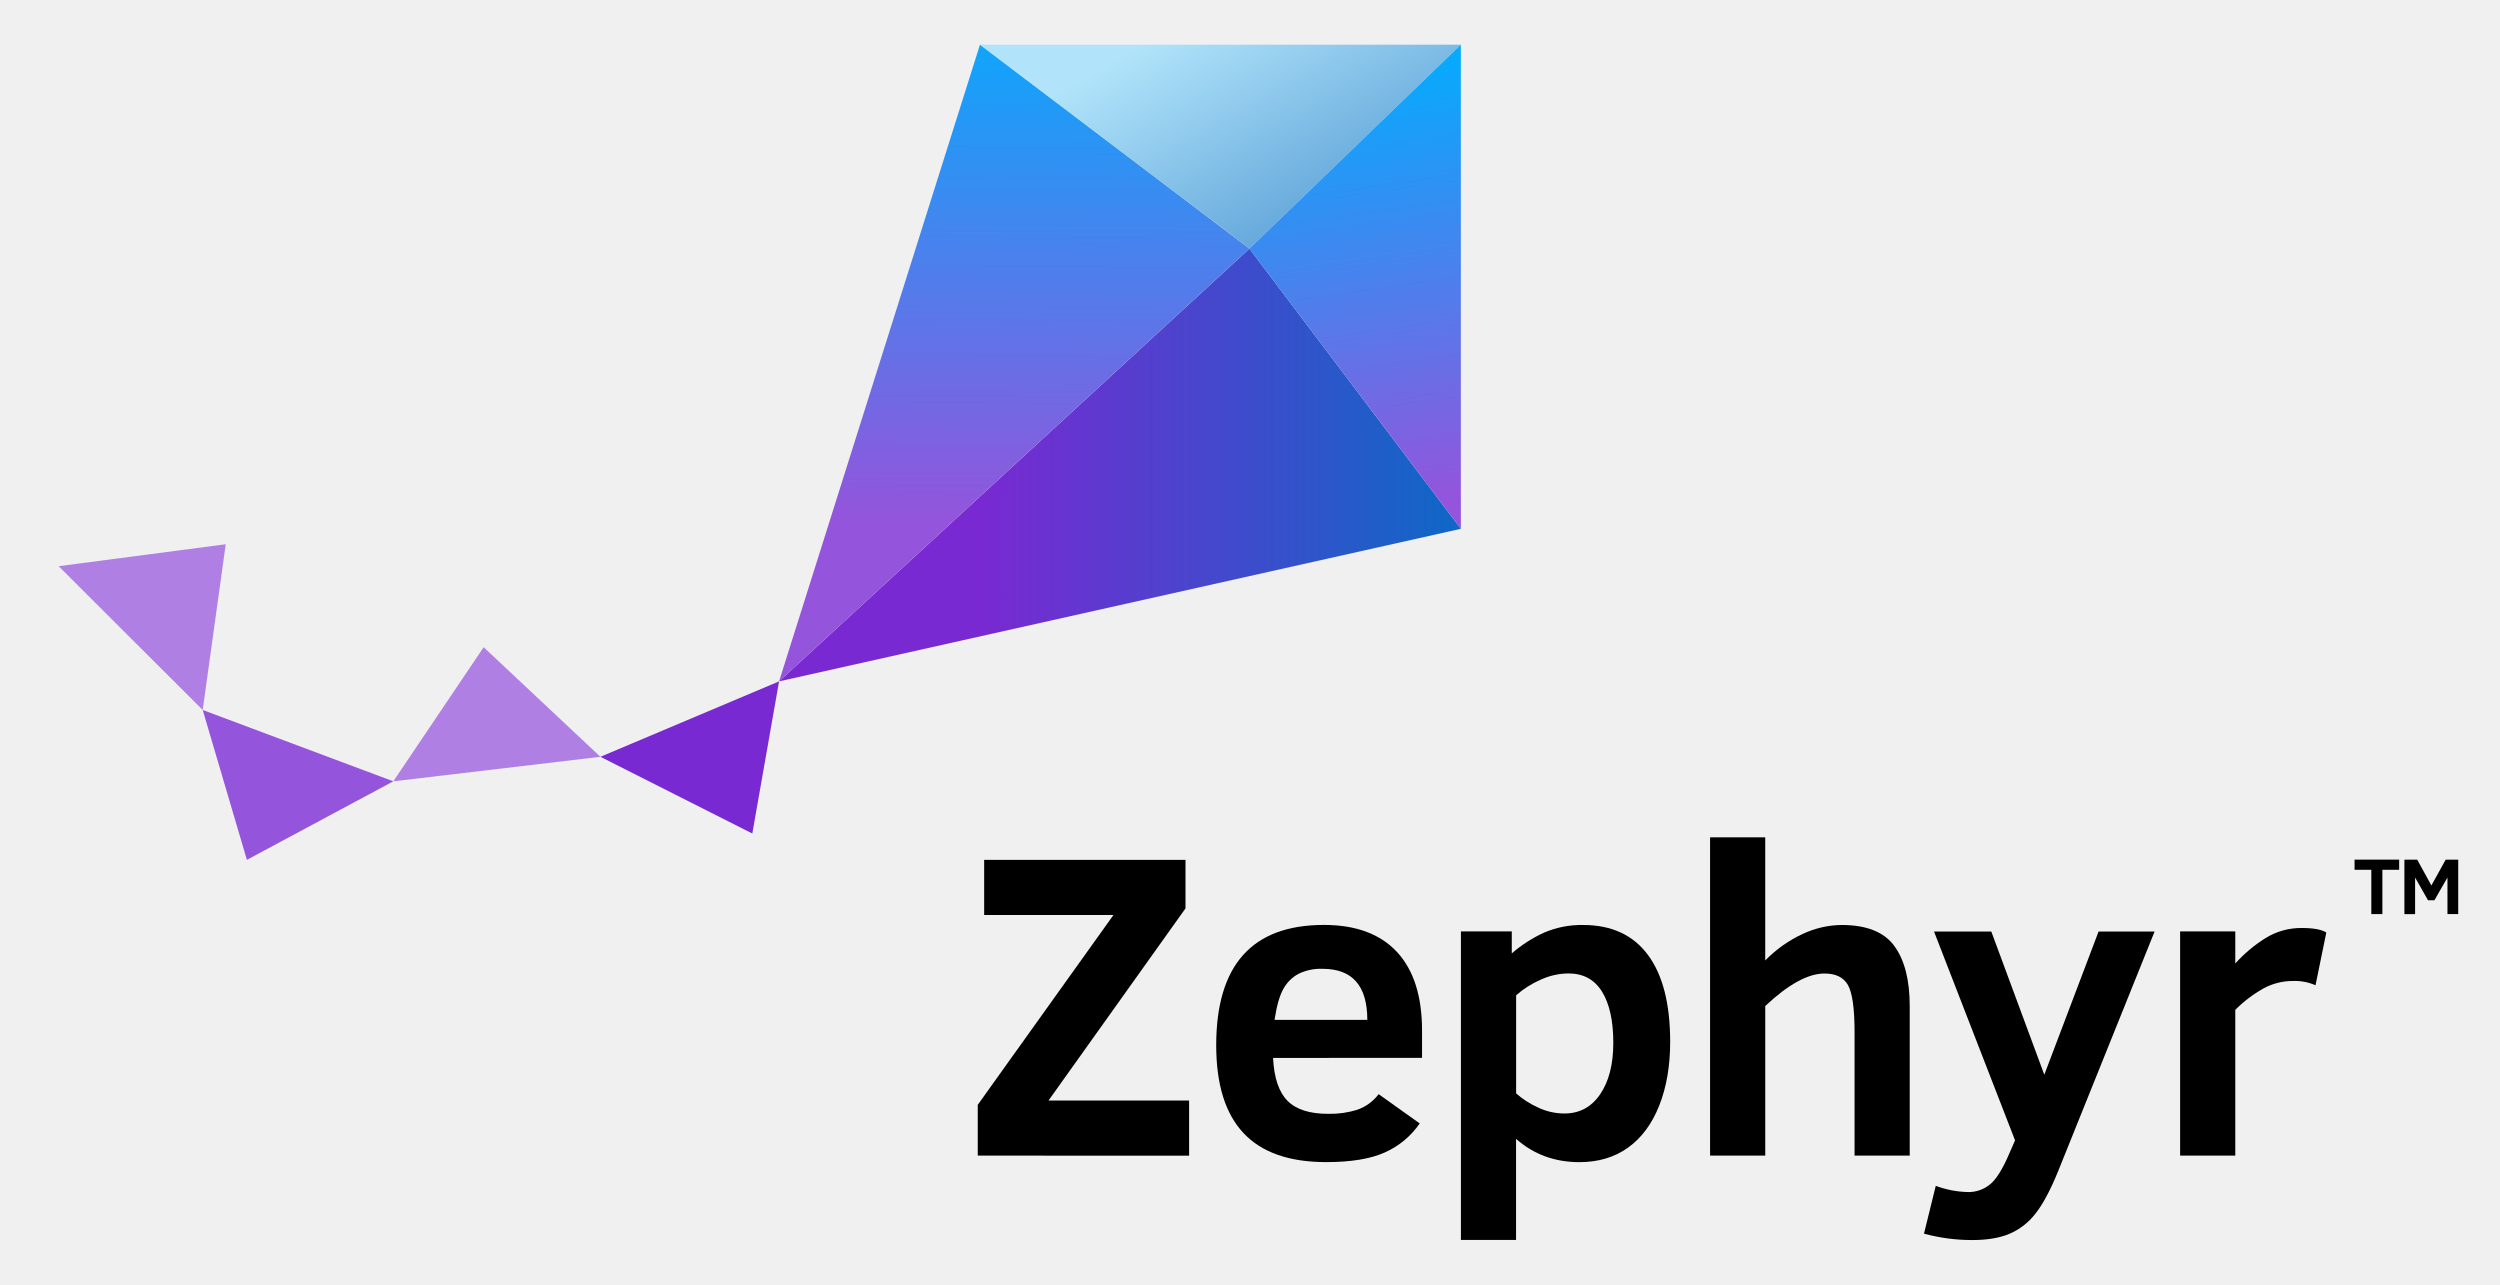
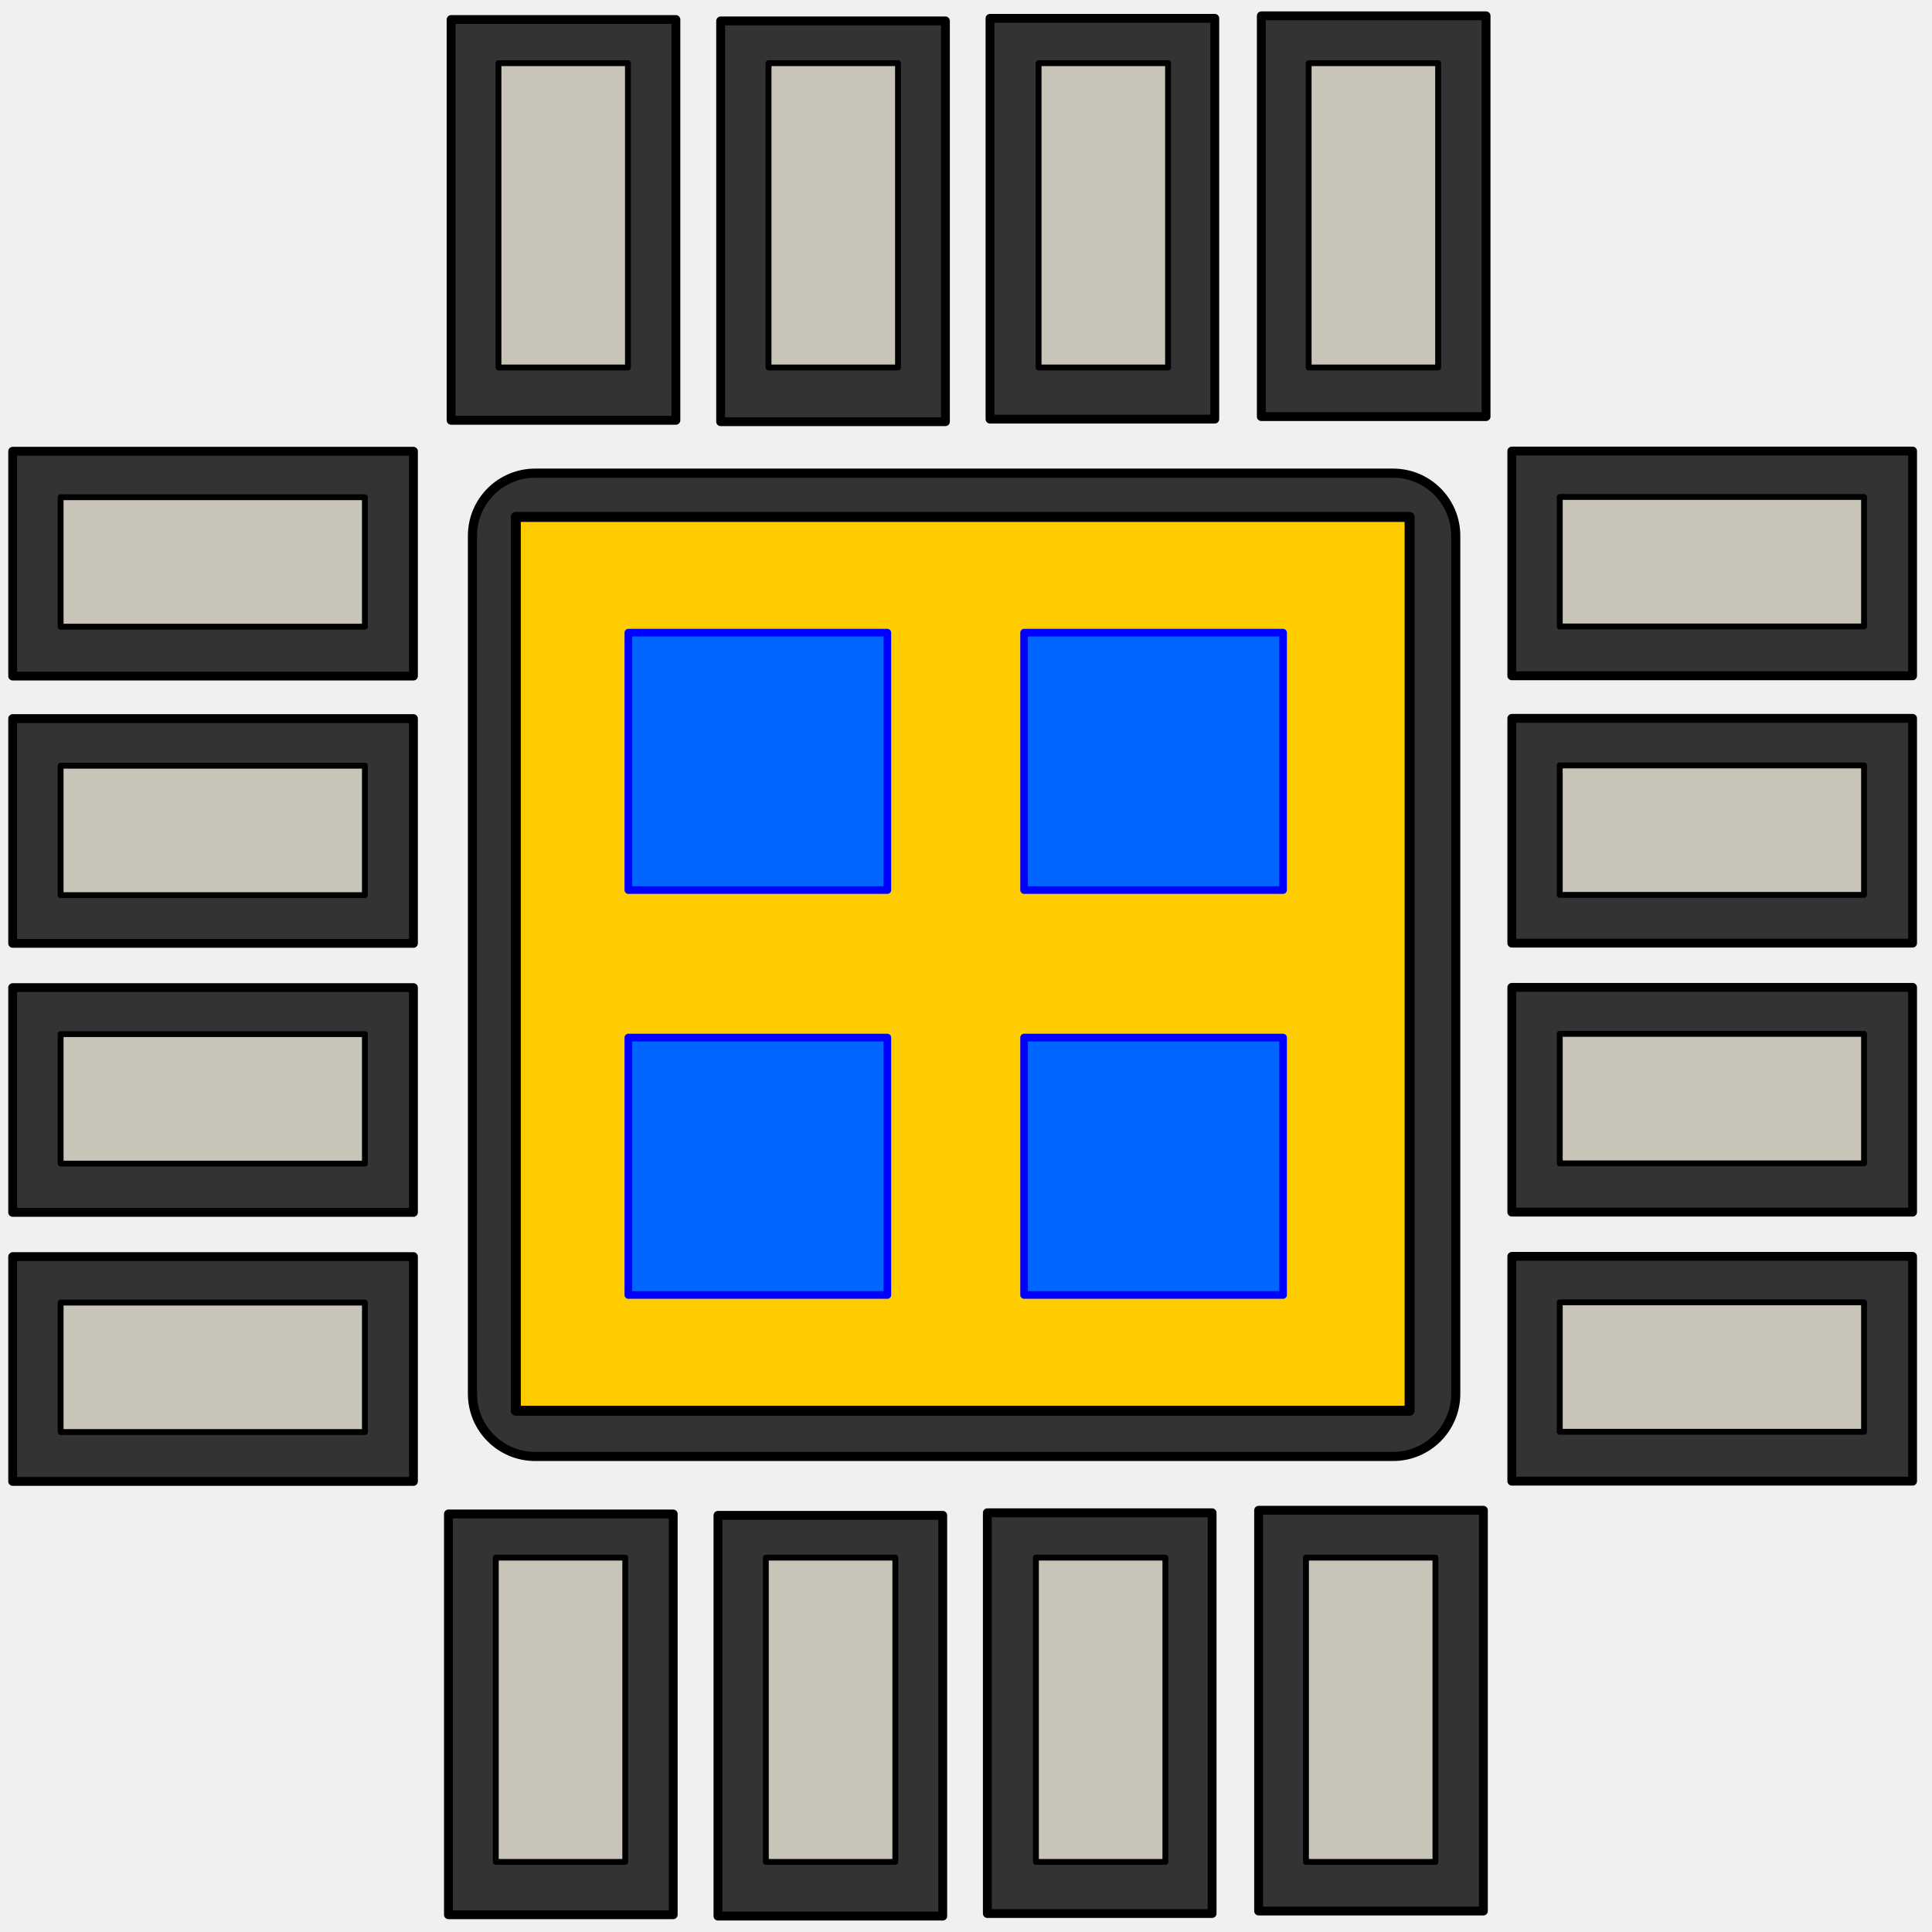
- <svg xmlns="http://www.w3.org/2000/svg" xmlns:xlink="http://www.w3.org/1999/xlink" id="Layer_1" data-name="Layer 1" viewBox="0 0 360 185" version="1.1" width="360" height="185">
-   <defs id="defs17">
-     <style id="style4">
-       .cls-1 {fill:#7929d2;}.cls-2{fill:#9454db;}.cls-3{fill:#af7fe4;}.cls-4{fill:url(#linear-gradient);}.cls-5{fill:url(#linear-gradient-2);}.cls-6{fill:url(#linear-gradient-3);}.cls-7{fill:url(#linear-gradient-4);}
-     .name-title {
-       fill: #000;
-     }
-     @media (prefers-color-scheme: dark) {
-       .name-title {
-          fill: #fff;
-       }
-     }
-     </style>
-     <linearGradient id="linear-gradient" x1="410.04" y1="186.76" x2="650.37" y2="186.76" gradientUnits="userSpaceOnUse">
-       <stop offset="0" stop-color="#7929d2" id="stop4" />
-       <stop offset="1" stop-color="#0070c5" id="stop6" />
+ <svg xmlns="http://www.w3.org/2000/svg" xmlns:ns1="http://www.openswatchbook.org/uri/2009/osb" width="1000" height="1000" viewBox="0 0 264.583 264.583" version="1.1" id="svg874">
+   <defs id="defs868">
+     <linearGradient id="linearGradient3066" ns1:paint="solid">
+       <stop style="stop-color:#dcb713;stop-opacity:1;" offset="0" id="stop3064" />
    </linearGradient>
-     <linearGradient id="linear-gradient-2" x1="426.4" y1="-24.95" x2="424.39" y2="212.61" gradientUnits="userSpaceOnUse">
-       <stop offset="0" stop-color="#00aeff" id="stop9" />
-       <stop offset="1" stop-color="#9454db" id="stop11" />
-     </linearGradient>
-     <linearGradient id="linear-gradient-3" x1="558.68" y1="73.55" x2="507.37" y2="-15.32" gradientUnits="userSpaceOnUse">
-       <stop offset="0" stop-color="#66a9dc" id="stop14" />
-       <stop offset="1" stop-color="#b1e4fa" id="stop16" />
-     </linearGradient>
-     <linearGradient id="linear-gradient-4" x1="570.09" y1="3.92" x2="599.24" y2="205.55" xlink:href="#linear-gradient-2" />
-     <linearGradient xlink:href="#linear-gradient-2" id="linearGradient866" gradientUnits="userSpaceOnUse" x1="426.4" y1="-24.95" x2="424.39" y2="212.61" />
  </defs>
-   <g id="g53" transform="matrix(0.6481567,0,0,0.6481567,-175.2718,-85.7431)">
-     <polygon class="cls-1" points="320.11,282.9 240.72,316.42 308.22,350.51 " id="polygon24" style="fill:#7929d2" transform="matrix(0.5,0,0,0.5,283.445,142.2125)" />
-     <polygon class="cls-2" points="148.7,327.32 64.01,295.62 83.64,362.2 " id="polygon26" style="fill:#9454db" transform="matrix(0.5,0,0,0.5,283.445,142.2125)" />
-     <polygon class="cls-3" points="188.85,267.73 240.72,316.42 148.7,327.32 " id="polygon28" style="fill:#af7fe4" transform="matrix(0.5,0,0,0.5,283.445,142.2125)" />
-     <polygon class="cls-3" points="74.24,221.98 64.01,295.62 0,231.73 " id="polygon30" style="fill:#af7fe4" transform="matrix(0.5,0,0,0.5,283.445,142.2125)" />
-     <polygon class="cls-4" points="320.11,282.9 529.1,90.63 623.05,215.12 " id="polygon32" style="fill:url(#linear-gradient)" transform="matrix(0.5,0,0,0.5,283.445,142.2125)" />
-     <polygon class="cls-5" points="320.11,282.9 409.38,0 529.1,90.63 " id="polygon34" style="fill:url(#linearGradient866)" transform="matrix(0.5,0,0,0.5,283.445,142.2125)" />
-     <polygon class="cls-6" points="409.38,0 623.05,0 529.1,90.63 " id="polygon36" style="fill:url(#linear-gradient-3)" transform="matrix(0.5,0,0,0.5,283.445,142.2125)" />
-     <polygon class="cls-7" points="623.05,215.12 623.05,0 529.1,90.63 " id="polygon38" style="fill:url(#linear-gradient-4)" transform="matrix(0.5,0,0,0.5,283.445,142.2125)" />
-     <path class="name-title" d="m 799.705,325.527 v 9.84 h -2.455 v -9.84 h -3.725 v -2.255 h 9.91 v 2.255 z" id="path40" style="stroke-width:0.5" />
-     <path class="name-title" d="m 814.165,335.367 v -8.12 l -2.9,5.05 h -1.42 l -2.87,-5.05 v 8.125 H 804.6 v -12.1 h 2.84 l 3.155,5.74 3.18,-5.74 h 2.78 v 12.095 z" id="path42" style="stroke-width:0.5" />
-     <path class="name-title" d="m 487.64,389.027 v -11.28 l 30.15,-42.17 h -28.725 v -12.25 h 44.73 v 10.78 l -30.44,42.69 H 534.6 v 12.25 z" id="path44" style="stroke-width:0.5" />
-     <path class="name-title" d="m 553.25,367.327 q 0.33,6.645 3.225,9.545 2.895,2.9 9.125,2.875 a 20.27,20.27 0 0 0 6.34,-0.9 10.135,10.135 0 0 0 4.77,-3.47 l 9.12,6.5 a 18.465,18.465 0 0 1 -7.765,6.455 q -4.77,2.14 -13.035,2.14 -12.3,0 -18.355,-6.46 -6.055,-6.46 -6.055,-19.5 0,-26.735 23.935,-26.735 10.635,0 16.215,6 5.58,6 5.58,17.5 v 6.03 z m 20.94,-8.455 q 0,-11.345 -9.925,-11.345 a 11.32,11.32 0 0 0 -5.365,1.115 8.335,8.335 0 0 0 -3.35,3.325 q -1.26,2.205 -1.97,6.905 z" id="path46" style="stroke-width:0.5" />
-     <path class="name-title" d="m 641.475,363.747 q 0,8.025 -2.425,14.15 -2.425,6.125 -6.93,9.355 -4.5,3.225 -10.78,3.23 -8.265,0 -14.105,-5.18 v 22.46 h -12.25 v -68.545 h 11.3 v 4.89 a 29.415,29.415 0 0 1 7.195,-4.63 21.03,21.03 0 0 1 8.665,-1.685 q 9.45,0 14.39,6.645 4.94,6.645 4.94,19.31 z m -12.635,0.19 q 0,-7.265 -2.5,-11.325 -2.5,-4.06 -7.5,-4.06 a 15.07,15.07 0 0 0 -6.145,1.4 20.58,20.58 0 0 0 -5.445,3.46 v 21.795 a 19.645,19.645 0 0 0 4.82,3.115 13.75,13.75 0 0 0 5.91,1.35 q 5.04,0 7.955,-4.295 2.915,-4.295 2.905,-11.42 z" id="path48" style="stroke-width:0.5" />
-     <path class="name-title" d="m 682.44,389.027 v -27.445 q 0,-7.88 -1.47,-10.45 -1.47,-2.57 -5.22,-2.56 -5.46,0 -13.15,7.215 v 33.24 h -12.26 v -70.705 h 12.255 v 27.35 a 28.195,28.195 0 0 1 8.31,-5.885 20.905,20.905 0 0 1 8.64,-2 q 8.355,0 11.755,4.7 3.4,4.7 3.395,13.295 v 33.24 z" id="path50" style="stroke-width:0.5" />
-     <path class="name-title" d="m 700.48,395.747 a 22.165,22.165 0 0 0 7.17,1.38 7.535,7.535 0 0 0 4.84,-1.665 q 2.09,-1.66 4.325,-6.885 l 1.28,-2.945 -18,-46.39 h 12.725 l 11.775,31.815 12.06,-31.815 H 749.1 l -21.415,53.205 q -2.61,6.415 -5.08,9.5 a 14.5,14.5 0 0 1 -5.77,4.465 q -3.3,1.38 -8.285,1.375 a 40.765,40.765 0 0 1 -10.685,-1.42 z" id="path52" style="stroke-width:0.5" />
-     <path class="name-title" d="m 784.85,351.182 a 11.295,11.295 0 0 0 -5.035,-0.95 13.5,13.5 0 0 0 -6.5,1.64 28.46,28.46 0 0 0 -6.29,4.77 v 32.385 H 754.77 v -49.81 h 12.255 v 7.12 a 31.93,31.93 0 0 1 6.74,-5.65 15.06,15.06 0 0 1 8.075,-2.23 q 3.795,0 5.41,1 z" id="path54" style="stroke-width:0.5" />
+   <g id="layer1" transform="translate(0,-32.41665)">
+     <g id="layer1-4" transform="matrix(1.242768,0,0,1.242768,1.130509,-18.53591)">
+       <rect rx="0" ry="1.222" y="90.728" x="0.488" height="24.768" width="44.162" id="rect4634-3" style="fill:#333333;fill-opacity:1;stroke:#000000;stroke-width:0.976;stroke-linejoin:round;stroke-miterlimit:4;stroke-dasharray:none;stroke-opacity:1" />
+       <rect rx="0" ry="0.704" y="95.79" x="5.77" height="14.268" width="33.532" id="rect4634-3-7" style="fill:#c8c4b7;fill-opacity:1;stroke:#000000;stroke-width:0.646;stroke-linejoin:round;stroke-miterlimit:4;stroke-dasharray:none;stroke-opacity:1" />
+       <rect rx="0" ry="1.222" y="120.185" x="0.488" height="24.768" width="44.162" id="rect4634-3-5" style="fill:#333333;fill-opacity:1;stroke:#000000;stroke-width:0.976;stroke-linejoin:round;stroke-miterlimit:4;stroke-dasharray:none;stroke-opacity:1" />
+       <rect rx="0" ry="0.704" y="125.373" x="5.77" height="14.268" width="33.532" id="rect4634-3-7-3" style="fill:#c8c4b7;fill-opacity:1;stroke:#000000;stroke-width:0.646;stroke-linejoin:round;stroke-miterlimit:4;stroke-dasharray:none;stroke-opacity:1" />
+       <rect rx="0" ry="1.222" y="149.83" x="0.488" height="24.768" width="44.162" id="rect4634-3-56" style="fill:#333333;fill-opacity:1;stroke:#000000;stroke-width:0.976;stroke-linejoin:round;stroke-miterlimit:4;stroke-dasharray:none;stroke-opacity:1" />
+       <rect rx="0" ry="0.704" y="154.955" x="5.77" height="14.268" width="33.532" id="rect4634-3-7-2" style="fill:#c8c4b7;fill-opacity:1;stroke:#000000;stroke-width:0.646;stroke-linejoin:round;stroke-miterlimit:4;stroke-dasharray:none;stroke-opacity:1" />
+       <rect rx="0" ry="1.222" y="179.475" x="0.488" height="24.768" width="44.162" id="rect4634-3-9" style="fill:#333333;fill-opacity:1;stroke:#000000;stroke-width:0.976;stroke-linejoin:round;stroke-miterlimit:4;stroke-dasharray:none;stroke-opacity:1" />
+       <rect rx="0" ry="0.704" y="184.537" x="5.77" height="14.268" width="33.532" id="rect4634-3-7-1" style="fill:#c8c4b7;fill-opacity:1;stroke:#000000;stroke-width:0.646;stroke-linejoin:round;stroke-miterlimit:4;stroke-dasharray:none;stroke-opacity:1" />
+       <rect transform="rotate(-90)" rx="0" ry="1.222" y="48.507" x="-251.994" height="24.768" width="44.162" id="rect4634-3-9-2" style="fill:#333333;fill-opacity:1;stroke:#000000;stroke-width:0.976;stroke-linejoin:round;stroke-miterlimit:4;stroke-dasharray:none;stroke-opacity:1" />
+       <rect transform="rotate(-90)" rx="0" ry="0.704" y="53.724" x="-246.174" height="14.268" width="33.532" id="rect4634-3-7-1-7" style="fill:#c8c4b7;fill-opacity:1;stroke:#000000;stroke-width:0.646;stroke-linejoin:round;stroke-miterlimit:4;stroke-dasharray:none;stroke-opacity:1" />
+       <rect transform="rotate(-90)" rx="0" ry="1.222" y="78.208" x="-252.145" height="24.768" width="44.162" id="rect4634-3-9-2-0" style="fill:#333333;fill-opacity:1;stroke:#000000;stroke-width:0.976;stroke-linejoin:round;stroke-miterlimit:4;stroke-dasharray:none;stroke-opacity:1" />
+       <rect transform="rotate(-90)" rx="0" ry="0.704" y="83.483" x="-246.174" height="14.268" width="33.532" id="rect4634-3-7-1-7-9" style="fill:#c8c4b7;fill-opacity:1;stroke:#000000;stroke-width:0.646;stroke-linejoin:round;stroke-miterlimit:4;stroke-dasharray:none;stroke-opacity:1" />
+       <rect transform="rotate(-90)" rx="0" ry="1.222" y="107.891" x="-251.862" height="24.768" width="44.162" id="rect4634-3-9-2-3" style="fill:#333333;fill-opacity:1;stroke:#000000;stroke-width:0.976;stroke-linejoin:round;stroke-miterlimit:4;stroke-dasharray:none;stroke-opacity:1" />
+       <rect transform="rotate(-90)" rx="0" ry="0.704" y="113.243" x="-246.174" height="14.268" width="33.532" id="rect4634-3-7-1-7-6" style="fill:#c8c4b7;fill-opacity:1;stroke:#000000;stroke-width:0.646;stroke-linejoin:round;stroke-miterlimit:4;stroke-dasharray:none;stroke-opacity:1" />
+       <rect transform="rotate(-90)" rx="0" ry="1.222" y="137.786" x="-251.585" height="24.768" width="44.162" id="rect4634-3-9-2-06" style="fill:#333333;fill-opacity:1;stroke:#000000;stroke-width:0.976;stroke-linejoin:round;stroke-miterlimit:4;stroke-dasharray:none;stroke-opacity:1" />
+       <rect transform="rotate(-90)" rx="0" ry="0.704" y="143.003" x="-246.174" height="14.268" width="33.532" id="rect4634-3-7-1-7-2" style="fill:#c8c4b7;fill-opacity:1;stroke:#000000;stroke-width:0.646;stroke-linejoin:round;stroke-miterlimit:4;stroke-dasharray:none;stroke-opacity:1" />
+       <rect transform="rotate(-90)" rx="0" ry="1.222" y="48.802" x="-87.314" height="24.768" width="44.162" id="rect4634-3-9-2-6" style="fill:#333333;fill-opacity:1;stroke:#000000;stroke-width:0.976;stroke-linejoin:round;stroke-miterlimit:4;stroke-dasharray:none;stroke-opacity:1" />
+       <rect transform="rotate(-90)" rx="0" ry="0.704" y="54.019" x="-81.495" height="14.268" width="33.532" id="rect4634-3-7-1-7-1" style="fill:#c8c4b7;fill-opacity:1;stroke:#000000;stroke-width:0.646;stroke-linejoin:round;stroke-miterlimit:4;stroke-dasharray:none;stroke-opacity:1" />
+       <rect transform="rotate(-90)" rx="0" ry="1.222" y="78.503" x="-87.466" height="24.768" width="44.162" id="rect4634-3-9-2-0-8" style="fill:#333333;fill-opacity:1;stroke:#000000;stroke-width:0.976;stroke-linejoin:round;stroke-miterlimit:4;stroke-dasharray:none;stroke-opacity:1" />
+       <rect transform="rotate(-90)" rx="0" ry="0.704" y="83.779" x="-81.495" height="14.268" width="33.532" id="rect4634-3-7-1-7-9-7" style="fill:#c8c4b7;fill-opacity:1;stroke:#000000;stroke-width:0.646;stroke-linejoin:round;stroke-miterlimit:4;stroke-dasharray:none;stroke-opacity:1" />
+       <rect transform="rotate(-90)" rx="0" ry="1.222" y="108.186" x="-87.183" height="24.768" width="44.162" id="rect4634-3-9-2-3-9" style="fill:#333333;fill-opacity:1;stroke:#000000;stroke-width:0.976;stroke-linejoin:round;stroke-miterlimit:4;stroke-dasharray:none;stroke-opacity:1" />
+       <rect transform="rotate(-90)" rx="0" ry="0.704" y="113.538" x="-81.495" height="14.268" width="33.532" id="rect4634-3-7-1-7-6-2" style="fill:#c8c4b7;fill-opacity:1;stroke:#000000;stroke-width:0.646;stroke-linejoin:round;stroke-miterlimit:4;stroke-dasharray:none;stroke-opacity:1" />
+       <rect transform="rotate(-90)" rx="0" ry="1.678" y="138.081" x="-86.906" height="24.768" width="44.162" id="rect4634-3-9-2-06-0" style="fill:#333333;fill-opacity:1;stroke:#000000;stroke-width:0.976;stroke-linejoin:round;stroke-miterlimit:4;stroke-dasharray:none;stroke-opacity:1" />
+       <rect transform="rotate(-90)" rx="0" ry="0.965" y="143.298" x="-81.495" height="14.268" width="33.532" id="rect4634-3-7-1-7-2-2" style="fill:#c8c4b7;fill-opacity:1;stroke:#000000;stroke-width:0.646;stroke-linejoin:round;stroke-miterlimit:4;stroke-dasharray:none;stroke-opacity:1" />
+       <rect rx="0" ry="1.222" y="90.702" x="165.686" height="24.768" width="44.162" id="rect4634-3-3" style="fill:#333333;fill-opacity:1;stroke:#000000;stroke-width:0.976;stroke-linejoin:round;stroke-miterlimit:4;stroke-dasharray:none;stroke-opacity:1" />
+       <rect rx="0" ry="0.965" y="95.764" x="170.969" height="14.268" width="33.532" id="rect4634-3-7-7" style="fill:#c8c4b7;fill-opacity:1;stroke:#000000;stroke-width:0.646;stroke-linejoin:round;stroke-miterlimit:4;stroke-dasharray:none;stroke-opacity:1" />
+       <rect rx="0" ry="1.222" y="120.159" x="165.686" height="24.768" width="44.162" id="rect4634-3-5-5" style="fill:#333333;fill-opacity:1;stroke:#000000;stroke-width:0.976;stroke-linejoin:round;stroke-miterlimit:4;stroke-dasharray:none;stroke-opacity:1" />
+       <rect rx="0" ry="0.704" y="125.346" x="170.969" height="14.268" width="33.532" id="rect4634-3-7-3-9" style="fill:#c8c4b7;fill-opacity:1;stroke:#000000;stroke-width:0.646;stroke-linejoin:round;stroke-miterlimit:4;stroke-dasharray:none;stroke-opacity:1" />
+       <rect rx="0" ry="1.222" y="149.803" x="165.686" height="24.768" width="44.162" id="rect4634-3-56-2" style="fill:#333333;fill-opacity:1;stroke:#000000;stroke-width:0.976;stroke-linejoin:round;stroke-miterlimit:4;stroke-dasharray:none;stroke-opacity:1" />
+       <rect rx="0" ry="0.704" y="154.928" x="170.969" height="14.268" width="33.532" id="rect4634-3-7-2-2" style="fill:#c8c4b7;fill-opacity:1;stroke:#000000;stroke-width:0.646;stroke-linejoin:round;stroke-miterlimit:4;stroke-dasharray:none;stroke-opacity:1" />
+       <rect rx="0" ry="1.222" y="179.448" x="165.686" height="24.768" width="44.162" id="rect4634-3-9-8" style="fill:#333333;fill-opacity:1;stroke:#000000;stroke-width:0.976;stroke-linejoin:round;stroke-miterlimit:4;stroke-dasharray:none;stroke-opacity:1" />
+       <rect rx="0" ry="0.704" y="184.51" x="170.969" height="14.268" width="33.532" id="rect4634-3-7-1-9" style="fill:#c8c4b7;fill-opacity:1;stroke:#000000;stroke-width:0.646;stroke-linejoin:round;stroke-miterlimit:4;stroke-dasharray:none;stroke-opacity:1" />
+       <rect ry="6.907" transform="rotate(-90)" y="51.153" x="-201.494" height="108.354" width="108.354" id="rect4634-3-9-2-0-8-7" style="fill:#333333;fill-opacity:1;stroke:#000000;stroke-width:1.008;stroke-linejoin:round;stroke-miterlimit:4;stroke-dasharray:none;stroke-opacity:1" />
+       <rect transform="rotate(-90)" rx="0" ry="4.718" y="55.93" x="-196.454" height="98.494" width="98.494" id="rect4634-3-9-2-0-8-7-3" style="fill:#ffcc00;fill-opacity:1;stroke:#000000;stroke-width:1.103;stroke-linejoin:round;stroke-miterlimit:4;stroke-dasharray:none;stroke-opacity:1" />
+       <rect transform="rotate(-90)" rx="0" ry="1.408" y="68.332" x="-183.7" height="28.541" width="28.363" id="rect4634-3-9-2-0-8-7-6" style="fill:#0066ff;fill-opacity:1;stroke:#0000fe;stroke-width:0.841;stroke-linejoin:round;stroke-miterlimit:4;stroke-dasharray:none;stroke-opacity:1" />
+       <rect transform="rotate(-90)" rx="0" ry="1.408" y="111.942" x="-183.7" height="28.541" width="28.363" id="rect4634-3-9-2-0-8-7-6-1" style="fill:#0066ff;fill-opacity:1;stroke:#0000fe;stroke-width:0.841;stroke-linejoin:round;stroke-miterlimit:4;stroke-dasharray:none;stroke-opacity:1" />
+       <rect transform="rotate(-90)" rx="0" ry="1.408" y="68.332" x="-139.08" height="28.541" width="28.363" id="rect4634-3-9-2-0-8-7-6-1-2" style="fill:#0066ff;fill-opacity:1;stroke:#0000fe;stroke-width:0.841;stroke-linejoin:round;stroke-miterlimit:4;stroke-dasharray:none;stroke-opacity:1" />
+       <rect transform="rotate(-90)" rx="0" ry="1.408" y="111.942" x="-139.08" height="28.541" width="28.363" id="rect4634-3-9-2-0-8-7-6-1-9" style="fill:#0066ff;fill-opacity:1;stroke:#0000fe;stroke-width:0.841;stroke-linejoin:round;stroke-miterlimit:4;stroke-dasharray:none;stroke-opacity:1" />
+     </g>
  </g>
</svg>
